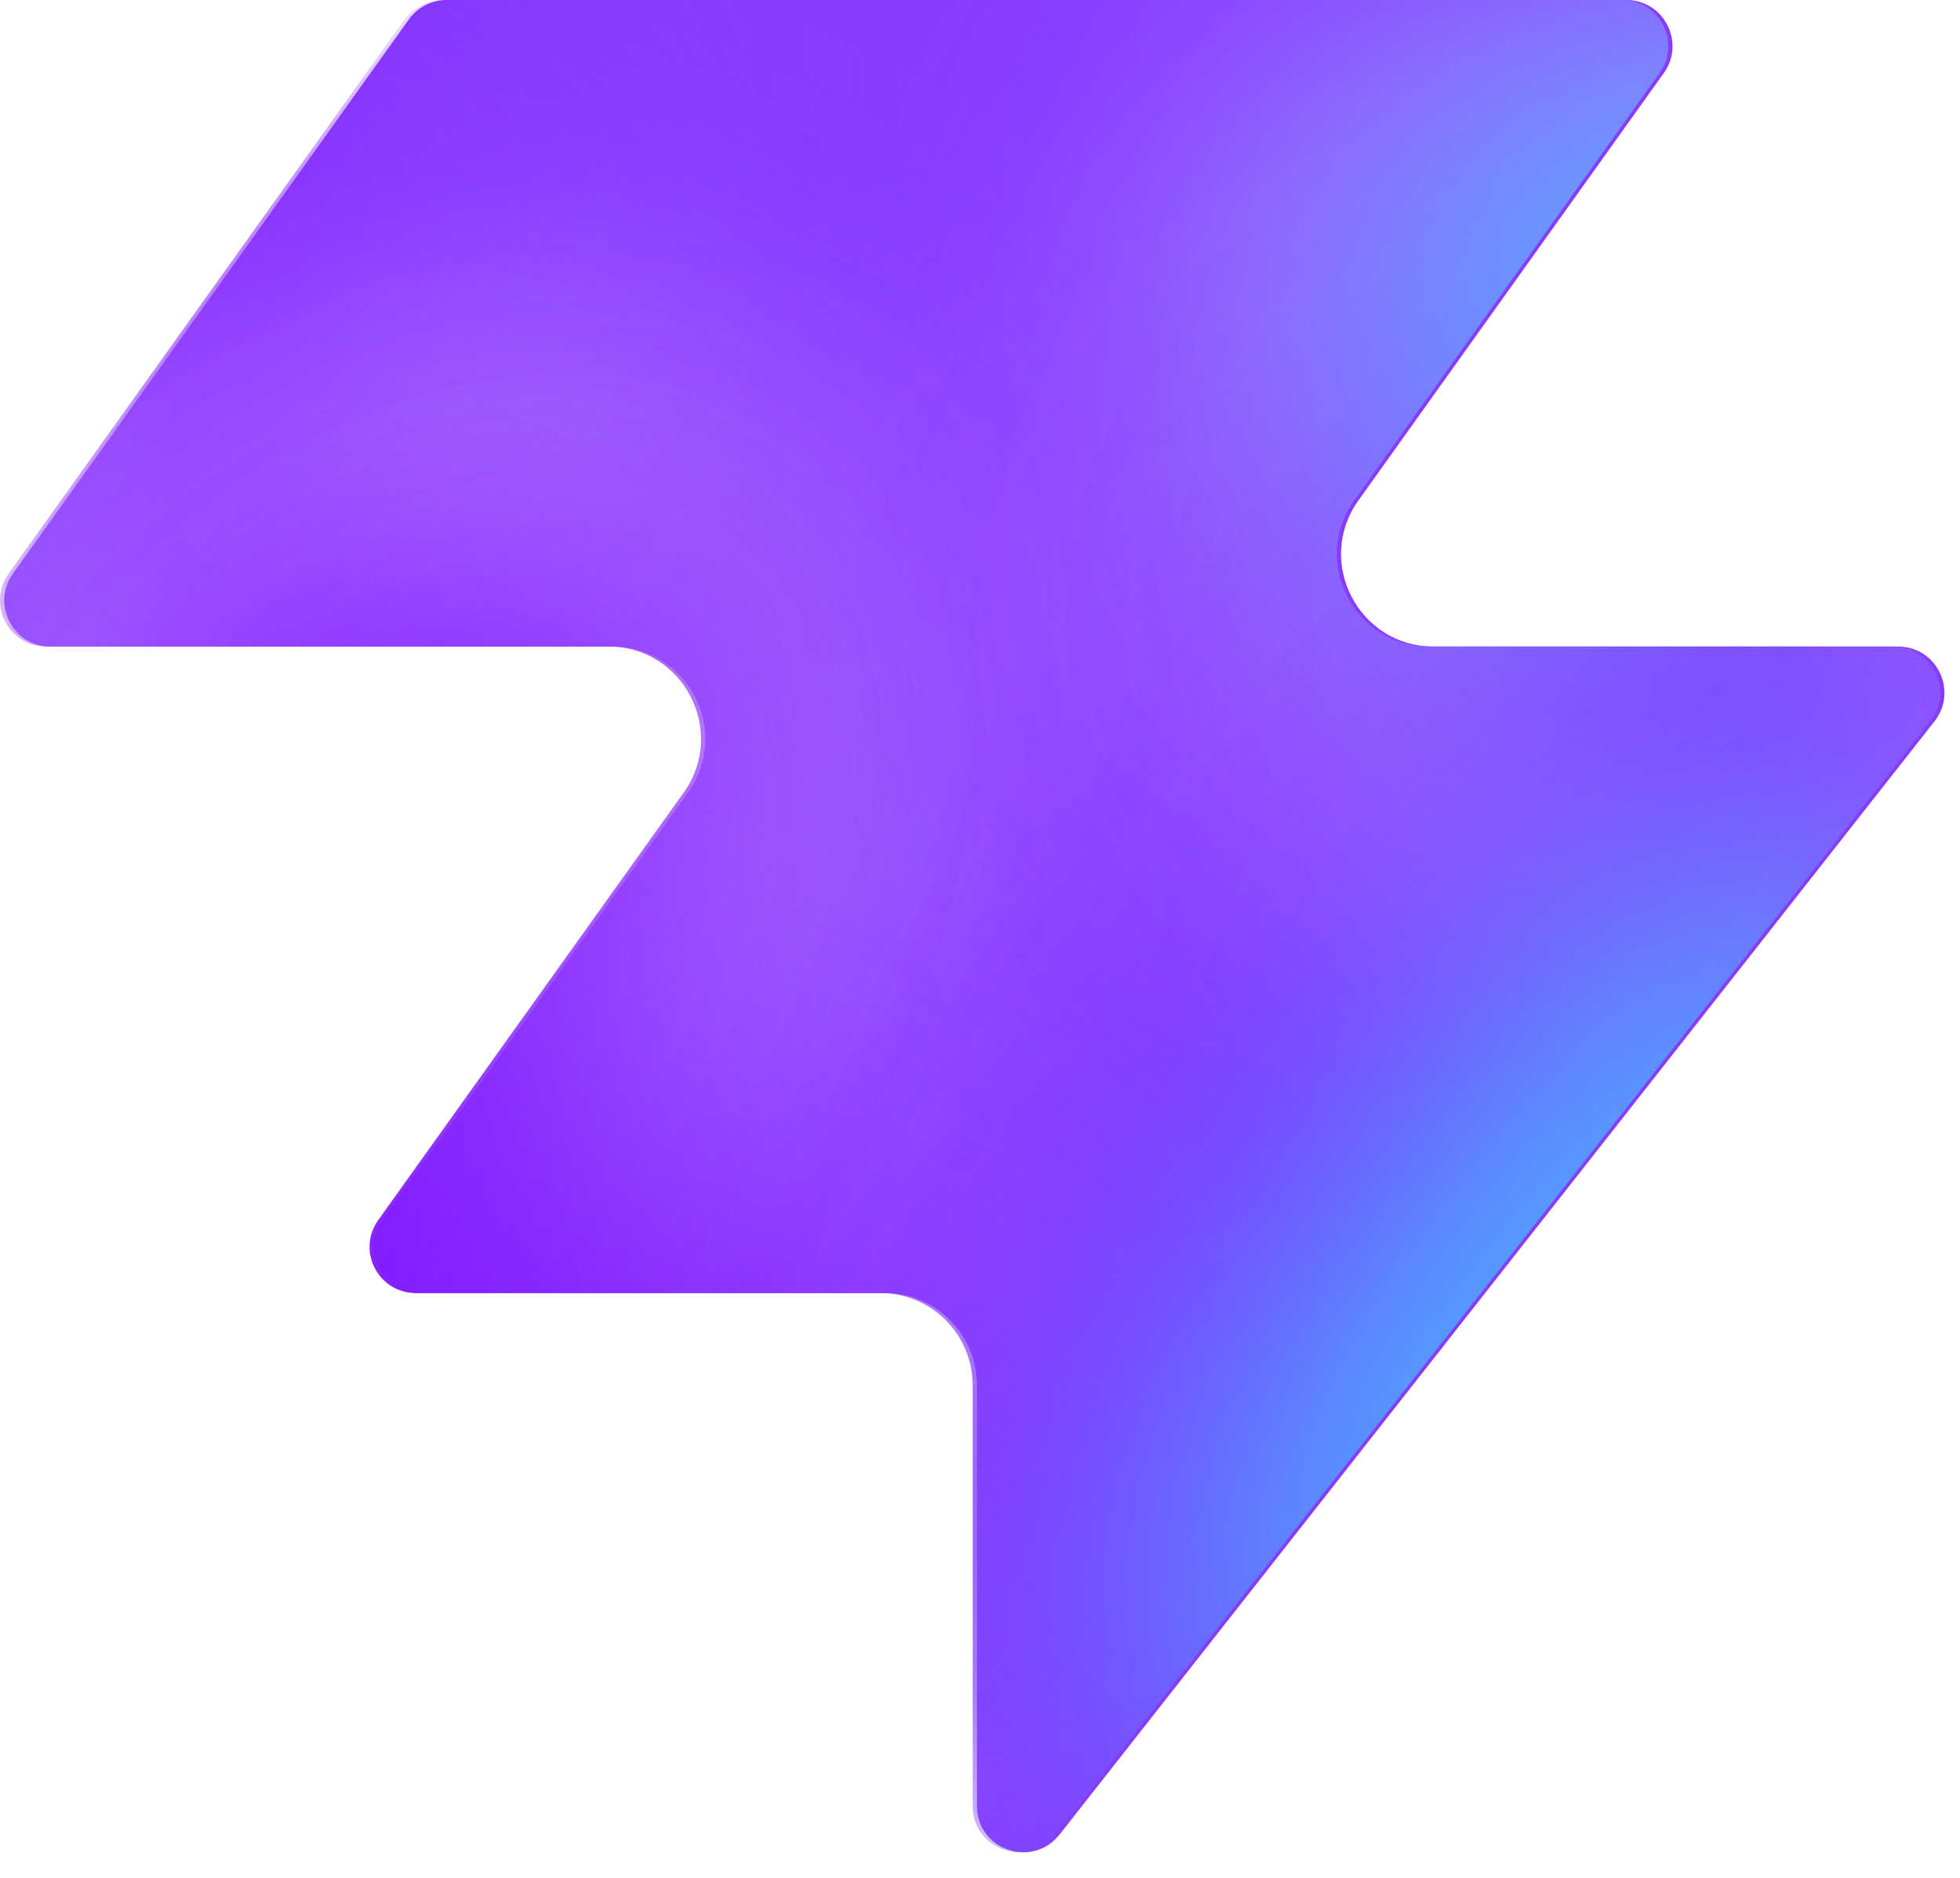
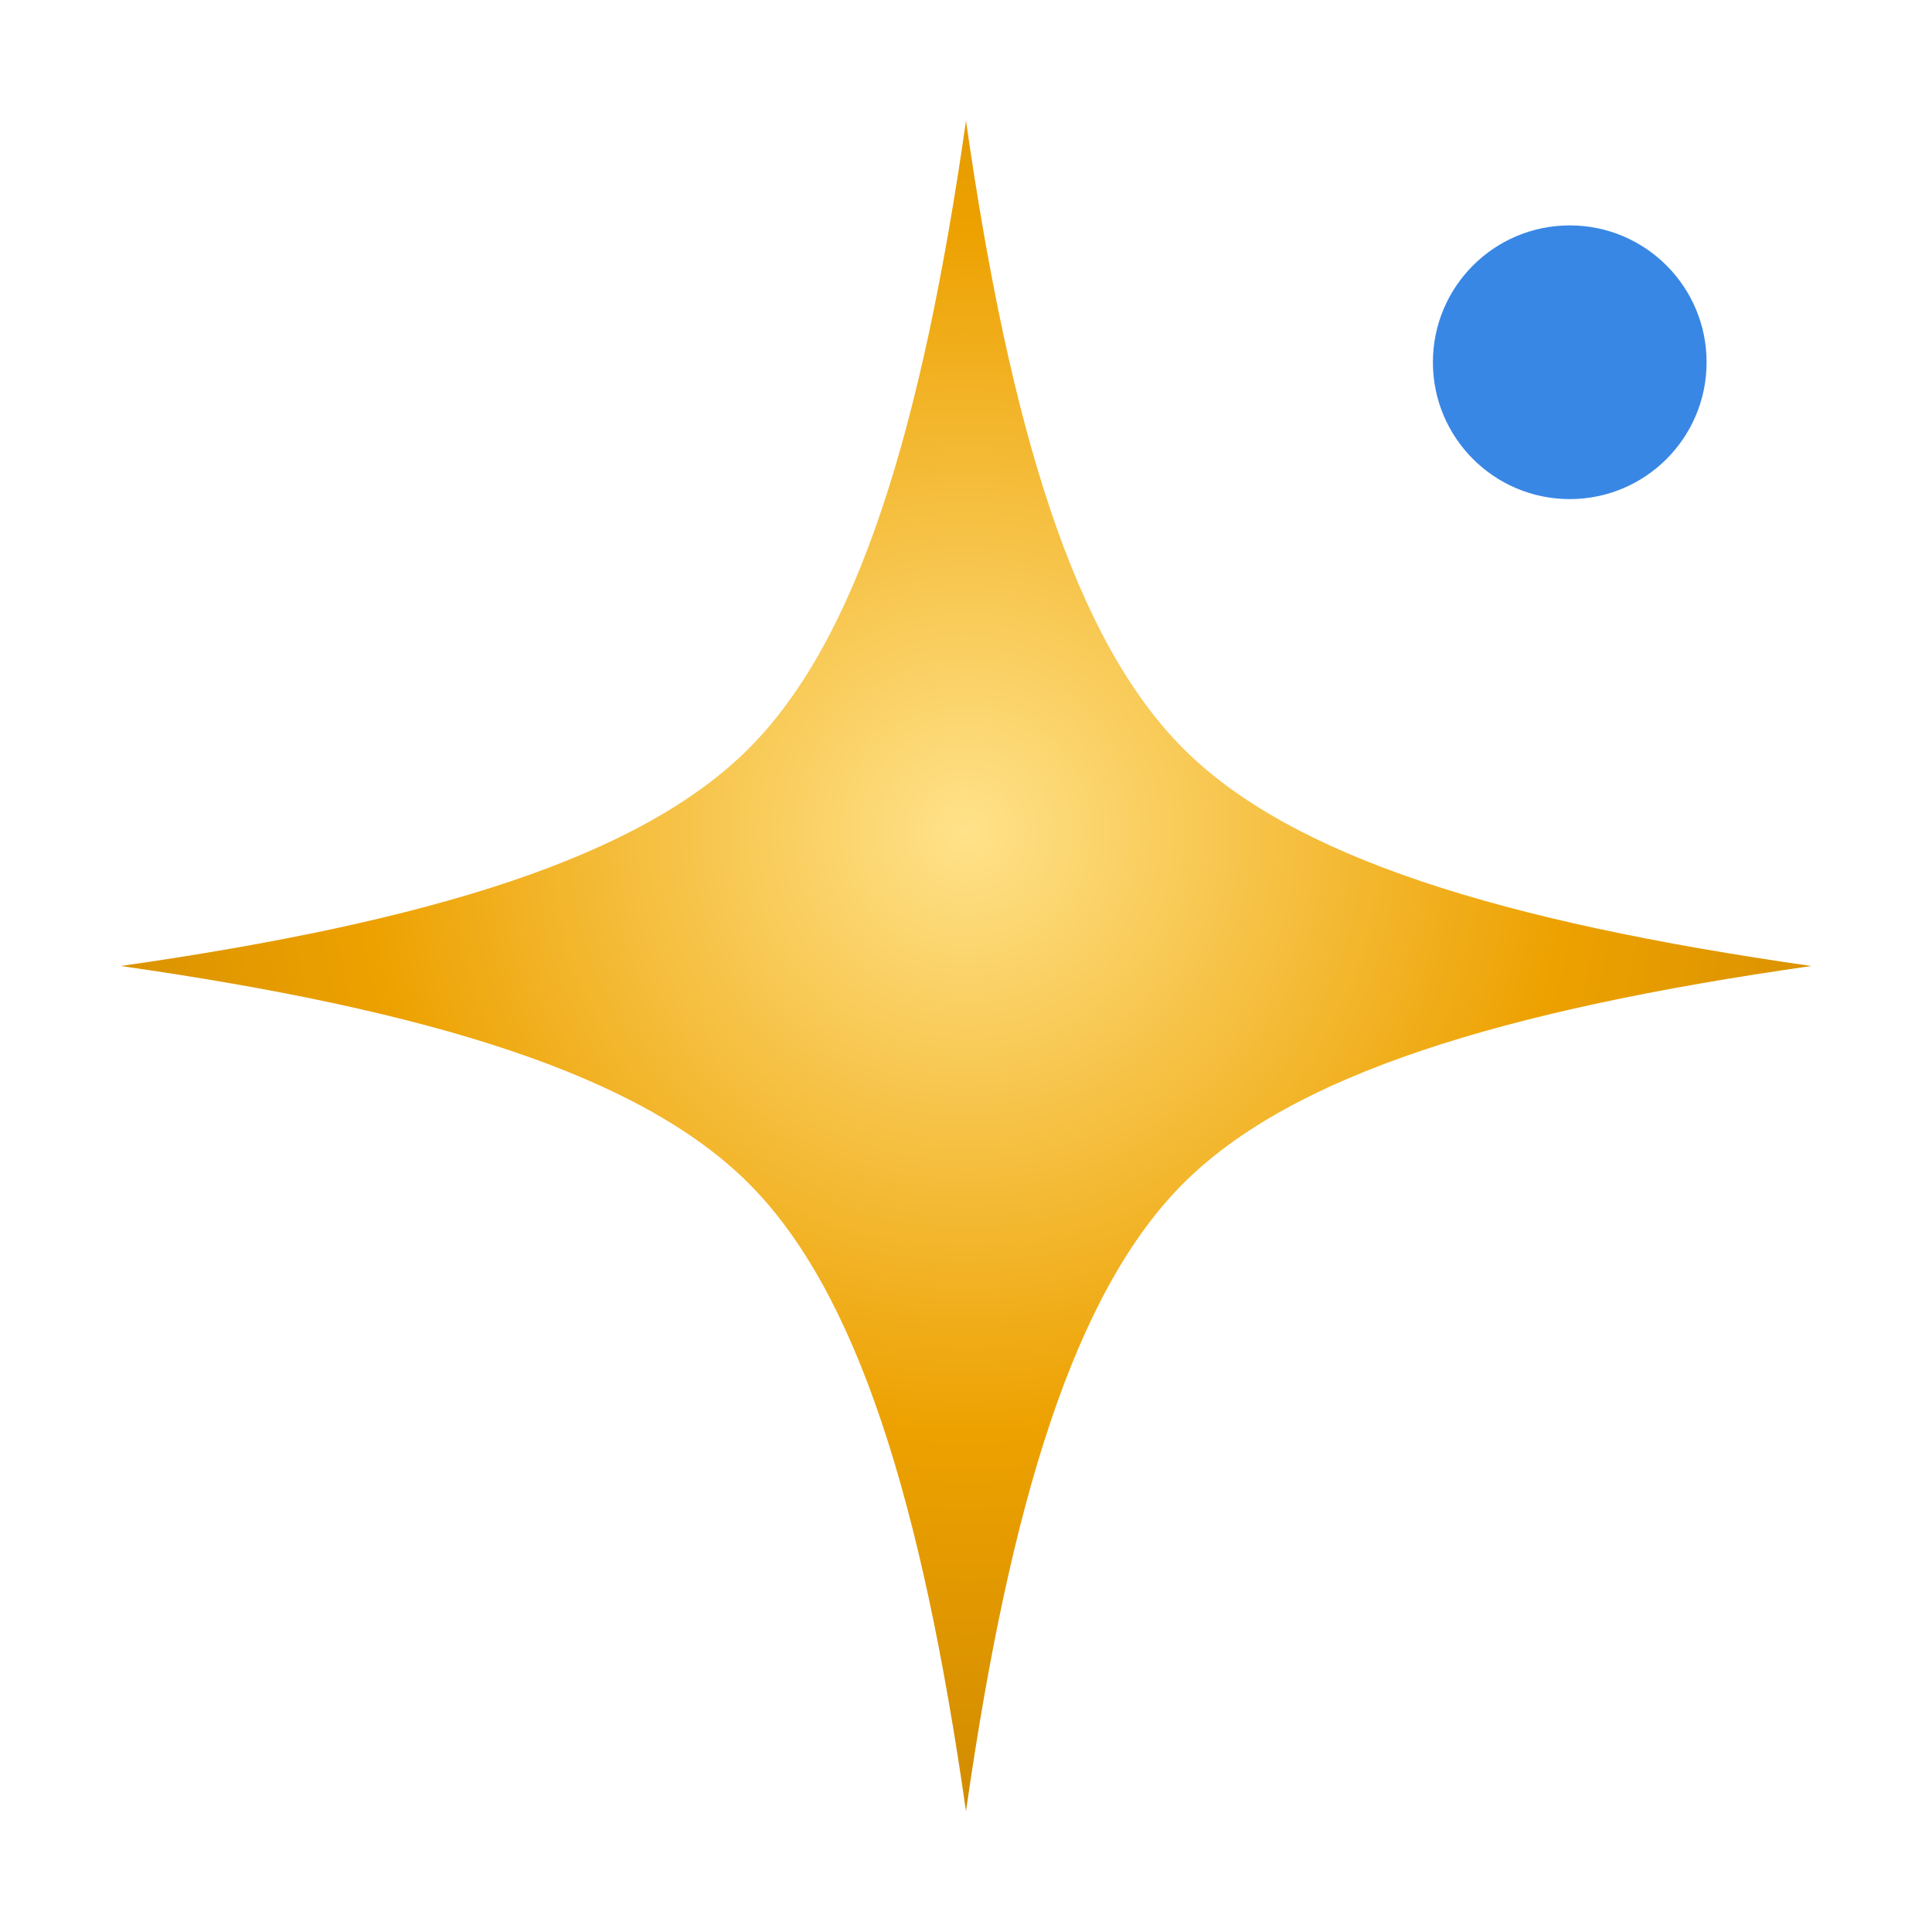
- <svg xmlns="http://www.w3.org/2000/svg" width="48" height="46" fill="none" viewBox="0 0 48 46">
-   <path fill="#863bff" d="M25.946 44.938c-.664.845-2.021.375-2.021-.698V33.937a2.26 2.26 0 0 0-2.262-2.262H10.287c-.92 0-1.456-1.04-.92-1.788l7.48-10.471c1.07-1.497 0-3.578-1.842-3.578H1.237c-.92 0-1.456-1.04-.92-1.788L10.013.474c.214-.297.556-.474.92-.474h28.894c.92 0 1.456 1.04.92 1.788l-7.48 10.471c-1.07 1.498 0 3.579 1.842 3.579h11.377c.943 0 1.473 1.088.89 1.83L25.947 44.94z" style="fill:#863bff;fill:color(display-p3 .525 .23 1);fill-opacity:1" />
-   <mask id="a" width="48" height="46" x="0" y="0" maskUnits="userSpaceOnUse" style="mask-type:alpha">
-     <path fill="#000" d="M25.842 44.938c-.664.844-2.021.375-2.021-.698V33.937a2.26 2.26 0 0 0-2.262-2.262H10.183c-.92 0-1.456-1.04-.92-1.788l7.48-10.471c1.07-1.498 0-3.579-1.842-3.579H1.133c-.92 0-1.456-1.04-.92-1.787L9.91.473c.214-.297.556-.474.92-.474h28.894c.92 0 1.456 1.04.92 1.788l-7.48 10.471c-1.07 1.498 0 3.578 1.842 3.578h11.377c.943 0 1.473 1.088.89 1.832L25.843 44.94z" style="fill:#000;fill-opacity:1" />
-   </mask>
-   <g mask="url(#a)">
-     <g filter="url(#b)">
-       <ellipse cx="5.508" cy="14.704" fill="#ede6ff" rx="5.508" ry="14.704" style="fill:#ede6ff;fill:color(display-p3 .927 .903 1);fill-opacity:1" transform="matrix(.00324 1 1 -.00324 -4.47 31.516)" />
-     </g>
-     <g filter="url(#c)">
-       <ellipse cx="10.399" cy="29.851" fill="#ede6ff" rx="10.399" ry="29.851" style="fill:#ede6ff;fill:color(display-p3 .927 .903 1);fill-opacity:1" transform="matrix(.00324 1 1 -.00324 -39.328 7.883)" />
-     </g>
-     <g filter="url(#d)">
-       <ellipse cx="5.508" cy="30.487" fill="#7e14ff" rx="5.508" ry="30.487" style="fill:#7e14ff;fill:color(display-p3 .492 .077 1);fill-opacity:1" transform="rotate(89.814 -25.913 -14.639)scale(1 -1)" />
-     </g>
-     <g filter="url(#e)">
-       <ellipse cx="5.508" cy="30.599" fill="#7e14ff" rx="5.508" ry="30.599" style="fill:#7e14ff;fill:color(display-p3 .492 .077 1);fill-opacity:1" transform="rotate(89.814 -32.644 -3.334)scale(1 -1)" />
-     </g>
-     <g filter="url(#f)">
-       <ellipse cx="5.508" cy="30.599" fill="#7e14ff" rx="5.508" ry="30.599" style="fill:#7e14ff;fill:color(display-p3 .492 .077 1);fill-opacity:1" transform="matrix(.00324 1 1 -.00324 -34.34 30.47)" />
-     </g>
-     <g filter="url(#g)">
-       <ellipse cx="14.072" cy="22.078" fill="#ede6ff" rx="14.072" ry="22.078" style="fill:#ede6ff;fill:color(display-p3 .927 .903 1);fill-opacity:1" transform="rotate(93.35 24.506 48.493)scale(-1 1)" />
-     </g>
-     <g filter="url(#h)">
-       <ellipse cx="3.47" cy="21.501" fill="#7e14ff" rx="3.47" ry="21.501" style="fill:#7e14ff;fill:color(display-p3 .492 .077 1);fill-opacity:1" transform="rotate(89.009 28.708 47.59)scale(-1 1)" />
-     </g>
-     <g filter="url(#i)">
-       <ellipse cx="3.47" cy="21.501" fill="#7e14ff" rx="3.47" ry="21.501" style="fill:#7e14ff;fill:color(display-p3 .492 .077 1);fill-opacity:1" transform="rotate(89.009 28.708 47.59)scale(-1 1)" />
-     </g>
-     <g filter="url(#j)">
-       <ellipse cx=".387" cy="8.972" fill="#7e14ff" rx="4.407" ry="29.108" style="fill:#7e14ff;fill:color(display-p3 .492 .077 1);fill-opacity:1" transform="rotate(39.51 .387 8.972)" />
-     </g>
-     <g filter="url(#k)">
-       <ellipse cx="47.523" cy="-6.092" fill="#7e14ff" rx="4.407" ry="29.108" style="fill:#7e14ff;fill:color(display-p3 .492 .077 1);fill-opacity:1" transform="rotate(37.892 47.523 -6.092)" />
-     </g>
-     <g filter="url(#l)">
-       <ellipse cx="41.412" cy="6.333" fill="#47bfff" rx="5.971" ry="9.665" style="fill:#47bfff;fill:color(display-p3 .28 .748 1);fill-opacity:1" transform="rotate(37.892 41.412 6.333)" />
-     </g>
-     <g filter="url(#m)">
-       <ellipse cx="-1.879" cy="38.332" fill="#7e14ff" rx="4.407" ry="29.108" style="fill:#7e14ff;fill:color(display-p3 .492 .077 1);fill-opacity:1" transform="rotate(37.892 -1.88 38.332)" />
-     </g>
-     <g filter="url(#n)">
-       <ellipse cx="-1.879" cy="38.332" fill="#7e14ff" rx="4.407" ry="29.108" style="fill:#7e14ff;fill:color(display-p3 .492 .077 1);fill-opacity:1" transform="rotate(37.892 -1.88 38.332)" />
-     </g>
-     <g filter="url(#o)">
-       <ellipse cx="35.651" cy="29.907" fill="#7e14ff" rx="4.407" ry="29.108" style="fill:#7e14ff;fill:color(display-p3 .492 .077 1);fill-opacity:1" transform="rotate(37.892 35.651 29.907)" />
-     </g>
-     <g filter="url(#p)">
-       <ellipse cx="38.418" cy="32.4" fill="#47bfff" rx="5.971" ry="15.297" style="fill:#47bfff;fill:color(display-p3 .28 .748 1);fill-opacity:1" transform="rotate(37.892 38.418 32.4)" />
-     </g>
-   </g>
+ <svg xmlns="http://www.w3.org/2000/svg" width="48" height="48" viewBox="0 0 48 48" fill="none">
  <defs>
-     <filter id="b" width="60.045" height="41.654" x="-19.77" y="16.149" color-interpolation-filters="sRGB" filterUnits="userSpaceOnUse">
-       <feFlood flood-opacity="0" result="BackgroundImageFix" />
-       <feBlend in="SourceGraphic" in2="BackgroundImageFix" result="shape" />
-       <feGaussianBlur result="effect1_foregroundBlur_2002_17158" stdDeviation="7.659" />
-     </filter>
-     <filter id="c" width="90.34" height="51.437" x="-54.613" y="-7.533" color-interpolation-filters="sRGB" filterUnits="userSpaceOnUse">
-       <feFlood flood-opacity="0" result="BackgroundImageFix" />
-       <feBlend in="SourceGraphic" in2="BackgroundImageFix" result="shape" />
-       <feGaussianBlur result="effect1_foregroundBlur_2002_17158" stdDeviation="7.659" />
-     </filter>
-     <filter id="d" width="79.355" height="29.4" x="-49.64" y="2.03" color-interpolation-filters="sRGB" filterUnits="userSpaceOnUse">
-       <feFlood flood-opacity="0" result="BackgroundImageFix" />
-       <feBlend in="SourceGraphic" in2="BackgroundImageFix" result="shape" />
-       <feGaussianBlur result="effect1_foregroundBlur_2002_17158" stdDeviation="4.596" />
-     </filter>
-     <filter id="e" width="79.579" height="29.4" x="-45.045" y="20.029" color-interpolation-filters="sRGB" filterUnits="userSpaceOnUse">
-       <feFlood flood-opacity="0" result="BackgroundImageFix" />
-       <feBlend in="SourceGraphic" in2="BackgroundImageFix" result="shape" />
-       <feGaussianBlur result="effect1_foregroundBlur_2002_17158" stdDeviation="4.596" />
-     </filter>
-     <filter id="f" width="79.579" height="29.4" x="-43.513" y="21.178" color-interpolation-filters="sRGB" filterUnits="userSpaceOnUse">
-       <feFlood flood-opacity="0" result="BackgroundImageFix" />
-       <feBlend in="SourceGraphic" in2="BackgroundImageFix" result="shape" />
-       <feGaussianBlur result="effect1_foregroundBlur_2002_17158" stdDeviation="4.596" />
-     </filter>
-     <filter id="g" width="74.749" height="58.852" x="15.756" y="-17.901" color-interpolation-filters="sRGB" filterUnits="userSpaceOnUse">
-       <feFlood flood-opacity="0" result="BackgroundImageFix" />
-       <feBlend in="SourceGraphic" in2="BackgroundImageFix" result="shape" />
-       <feGaussianBlur result="effect1_foregroundBlur_2002_17158" stdDeviation="7.659" />
-     </filter>
-     <filter id="h" width="61.377" height="25.362" x="23.548" y="2.284" color-interpolation-filters="sRGB" filterUnits="userSpaceOnUse">
-       <feFlood flood-opacity="0" result="BackgroundImageFix" />
-       <feBlend in="SourceGraphic" in2="BackgroundImageFix" result="shape" />
-       <feGaussianBlur result="effect1_foregroundBlur_2002_17158" stdDeviation="4.596" />
-     </filter>
-     <filter id="i" width="61.377" height="25.362" x="23.548" y="2.284" color-interpolation-filters="sRGB" filterUnits="userSpaceOnUse">
-       <feFlood flood-opacity="0" result="BackgroundImageFix" />
-       <feBlend in="SourceGraphic" in2="BackgroundImageFix" result="shape" />
-       <feGaussianBlur result="effect1_foregroundBlur_2002_17158" stdDeviation="4.596" />
-     </filter>
-     <filter id="j" width="56.045" height="63.649" x="-27.636" y="-22.853" color-interpolation-filters="sRGB" filterUnits="userSpaceOnUse">
-       <feFlood flood-opacity="0" result="BackgroundImageFix" />
-       <feBlend in="SourceGraphic" in2="BackgroundImageFix" result="shape" />
-       <feGaussianBlur result="effect1_foregroundBlur_2002_17158" stdDeviation="4.596" />
-     </filter>
-     <filter id="k" width="54.814" height="64.646" x="20.116" y="-38.415" color-interpolation-filters="sRGB" filterUnits="userSpaceOnUse">
-       <feFlood flood-opacity="0" result="BackgroundImageFix" />
-       <feBlend in="SourceGraphic" in2="BackgroundImageFix" result="shape" />
-       <feGaussianBlur result="effect1_foregroundBlur_2002_17158" stdDeviation="4.596" />
-     </filter>
-     <filter id="l" width="33.541" height="35.313" x="24.641" y="-11.323" color-interpolation-filters="sRGB" filterUnits="userSpaceOnUse">
-       <feFlood flood-opacity="0" result="BackgroundImageFix" />
-       <feBlend in="SourceGraphic" in2="BackgroundImageFix" result="shape" />
-       <feGaussianBlur result="effect1_foregroundBlur_2002_17158" stdDeviation="4.596" />
-     </filter>
-     <filter id="m" width="54.814" height="64.646" x="-29.286" y="6.009" color-interpolation-filters="sRGB" filterUnits="userSpaceOnUse">
-       <feFlood flood-opacity="0" result="BackgroundImageFix" />
-       <feBlend in="SourceGraphic" in2="BackgroundImageFix" result="shape" />
-       <feGaussianBlur result="effect1_foregroundBlur_2002_17158" stdDeviation="4.596" />
-     </filter>
-     <filter id="n" width="54.814" height="64.646" x="-29.286" y="6.009" color-interpolation-filters="sRGB" filterUnits="userSpaceOnUse">
-       <feFlood flood-opacity="0" result="BackgroundImageFix" />
-       <feBlend in="SourceGraphic" in2="BackgroundImageFix" result="shape" />
-       <feGaussianBlur result="effect1_foregroundBlur_2002_17158" stdDeviation="4.596" />
-     </filter>
-     <filter id="o" width="54.814" height="64.646" x="8.244" y="-2.416" color-interpolation-filters="sRGB" filterUnits="userSpaceOnUse">
-       <feFlood flood-opacity="0" result="BackgroundImageFix" />
-       <feBlend in="SourceGraphic" in2="BackgroundImageFix" result="shape" />
-       <feGaussianBlur result="effect1_foregroundBlur_2002_17158" stdDeviation="4.596" />
-     </filter>
-     <filter id="p" width="39.409" height="43.623" x="18.713" y="10.588" color-interpolation-filters="sRGB" filterUnits="userSpaceOnUse">
-       <feFlood flood-opacity="0" result="BackgroundImageFix" />
-       <feBlend in="SourceGraphic" in2="BackgroundImageFix" result="shape" />
-       <feGaussianBlur result="effect1_foregroundBlur_2002_17158" stdDeviation="4.596" />
-     </filter>
+     <radialGradient id="glimmer-core" cx="50%" cy="42%" r="65%">
+       <stop offset="0%" stop-color="#ffe28a" />
+       <stop offset="55%" stop-color="#eda100" />
+       <stop offset="100%" stop-color="#c98500" />
+     </radialGradient>
  </defs>
+   <path fill="url(#glimmer-core)" d="M24 3c1.1 7.7 2.7 12.9 5.4 15.6C32.1 21.3 37.3 22.9 45 24c-7.7 1.1-12.9 2.7-15.6 5.4C26.7 32.1 25.1 37.3 24 45c-1.1-7.7-2.7-12.9-5.4-15.6C15.9 26.7 10.7 25.1 3 24c7.7-1.1 12.9-2.7 15.6-5.4C21.3 15.9 22.9 10.7 24 3Z" />
+   <circle cx="39" cy="9" r="3.4" fill="#3987e5" />
</svg>
